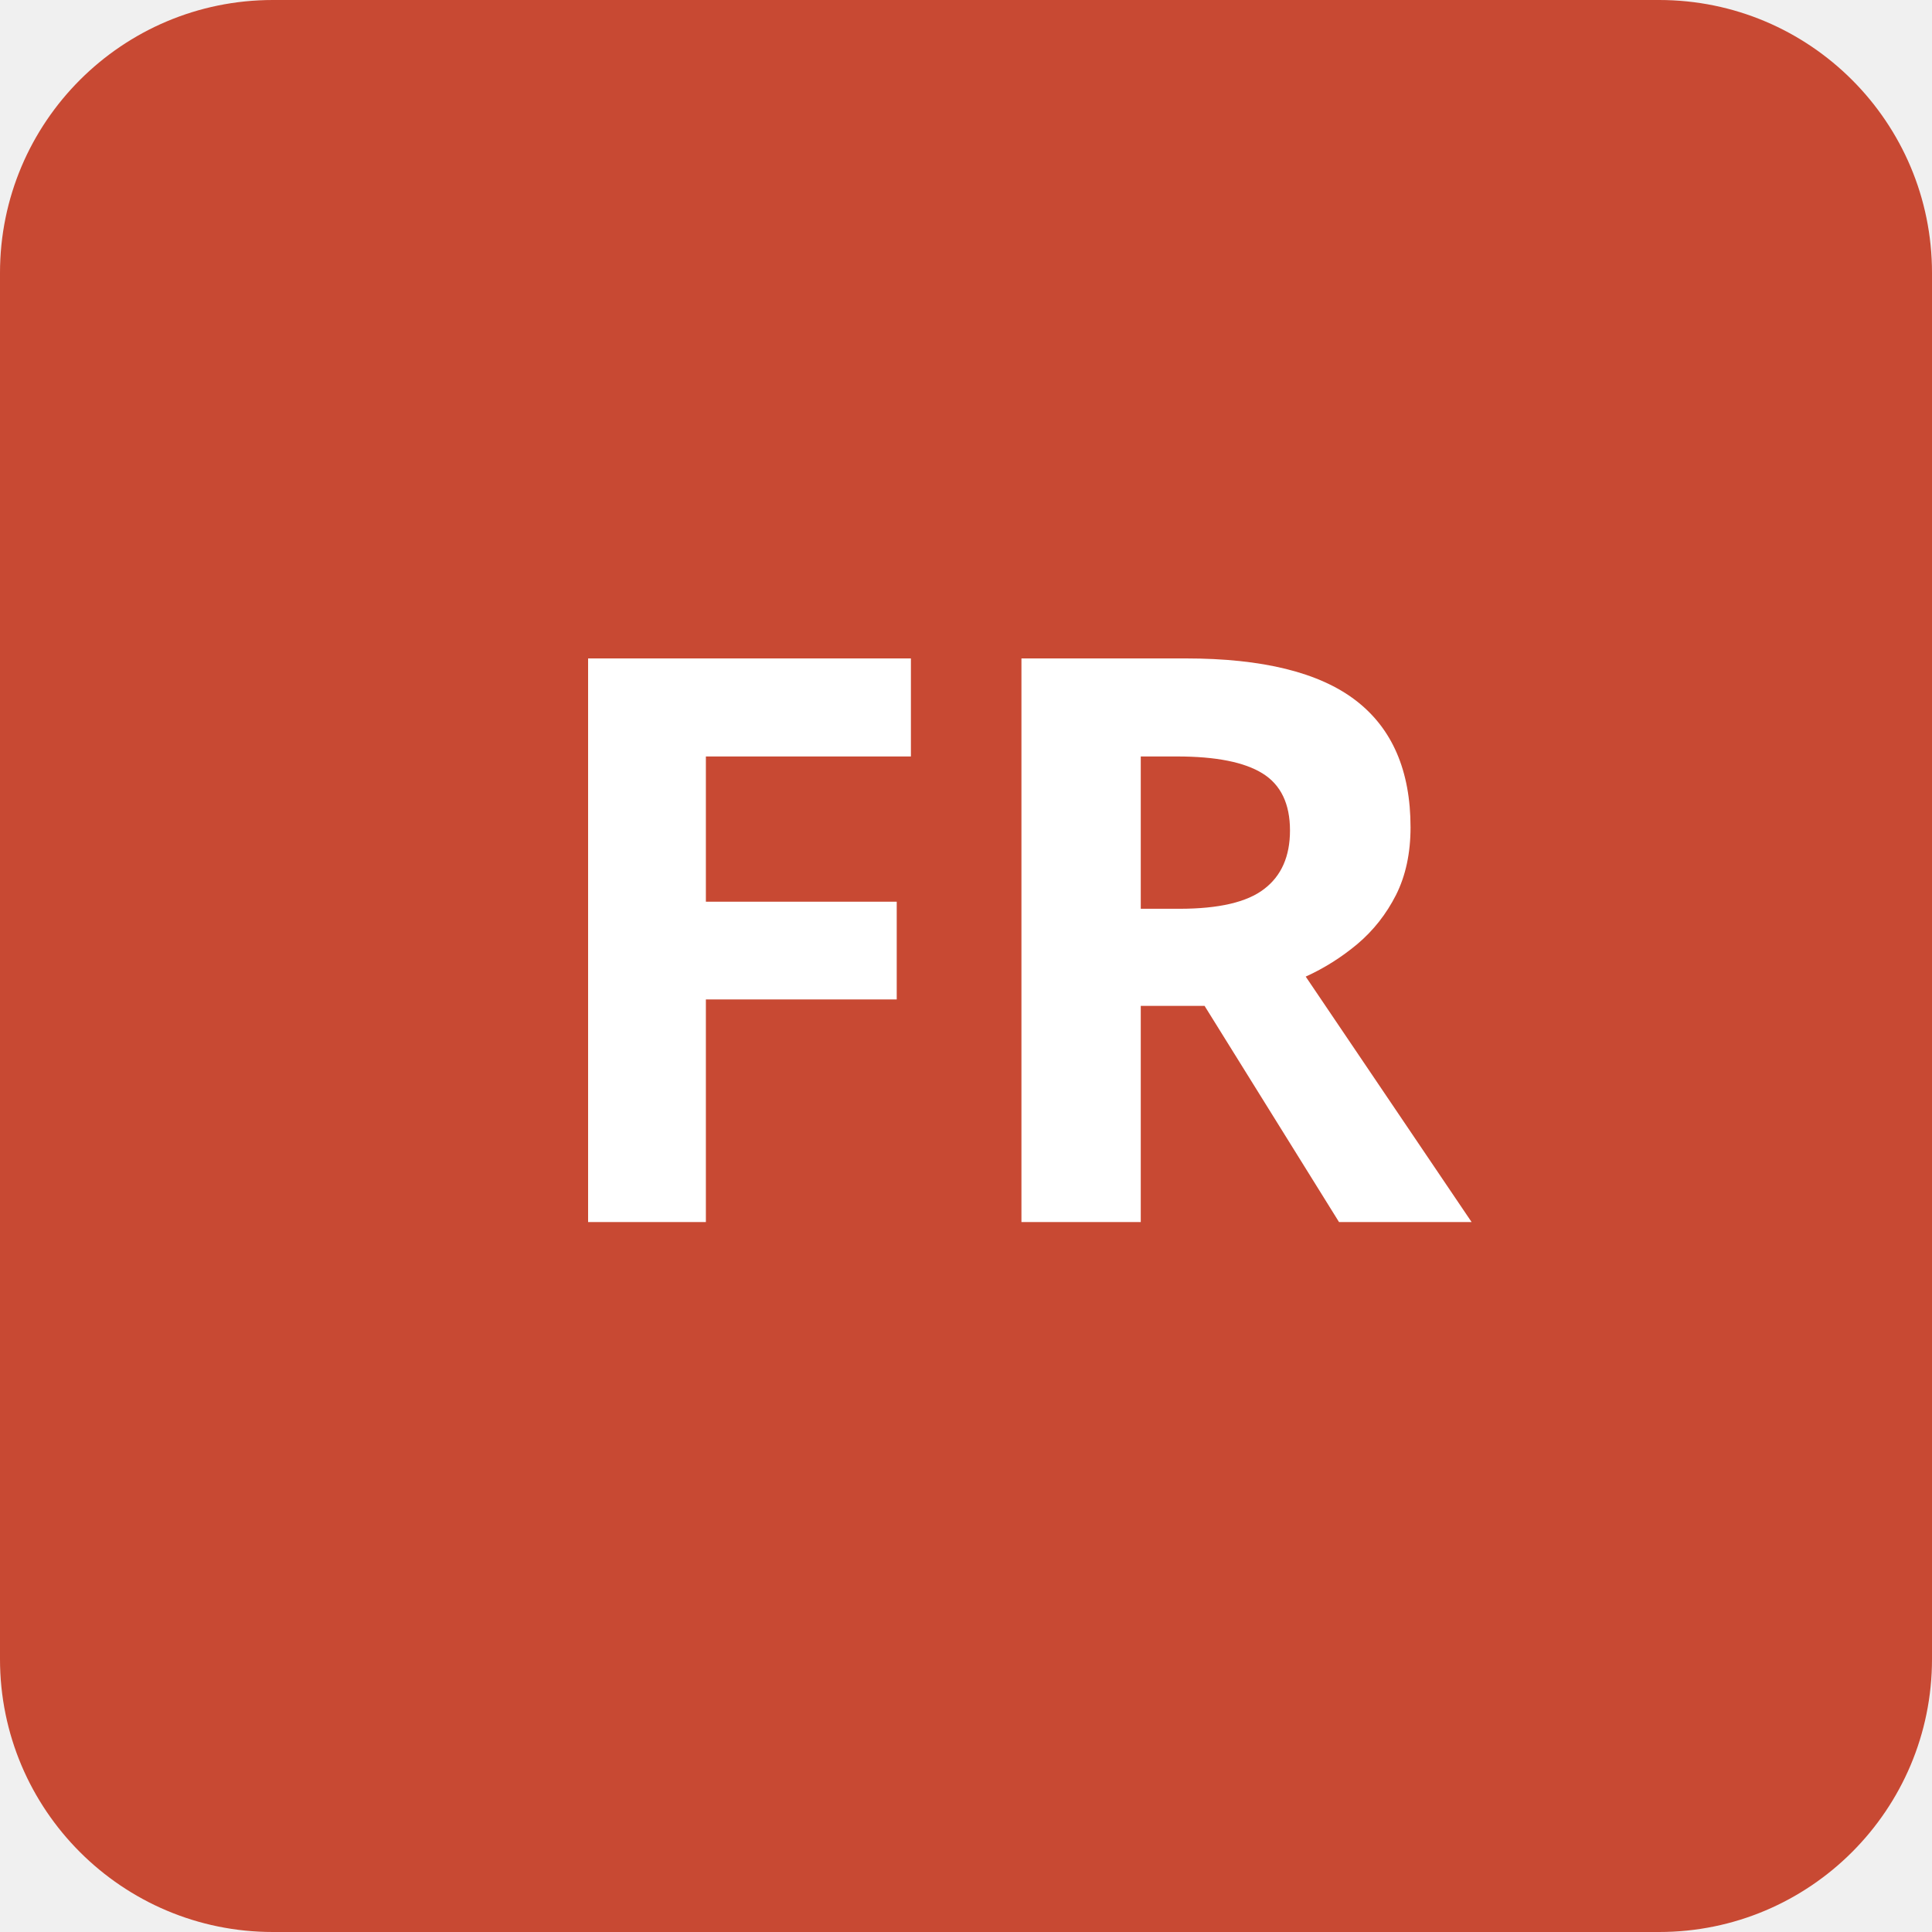
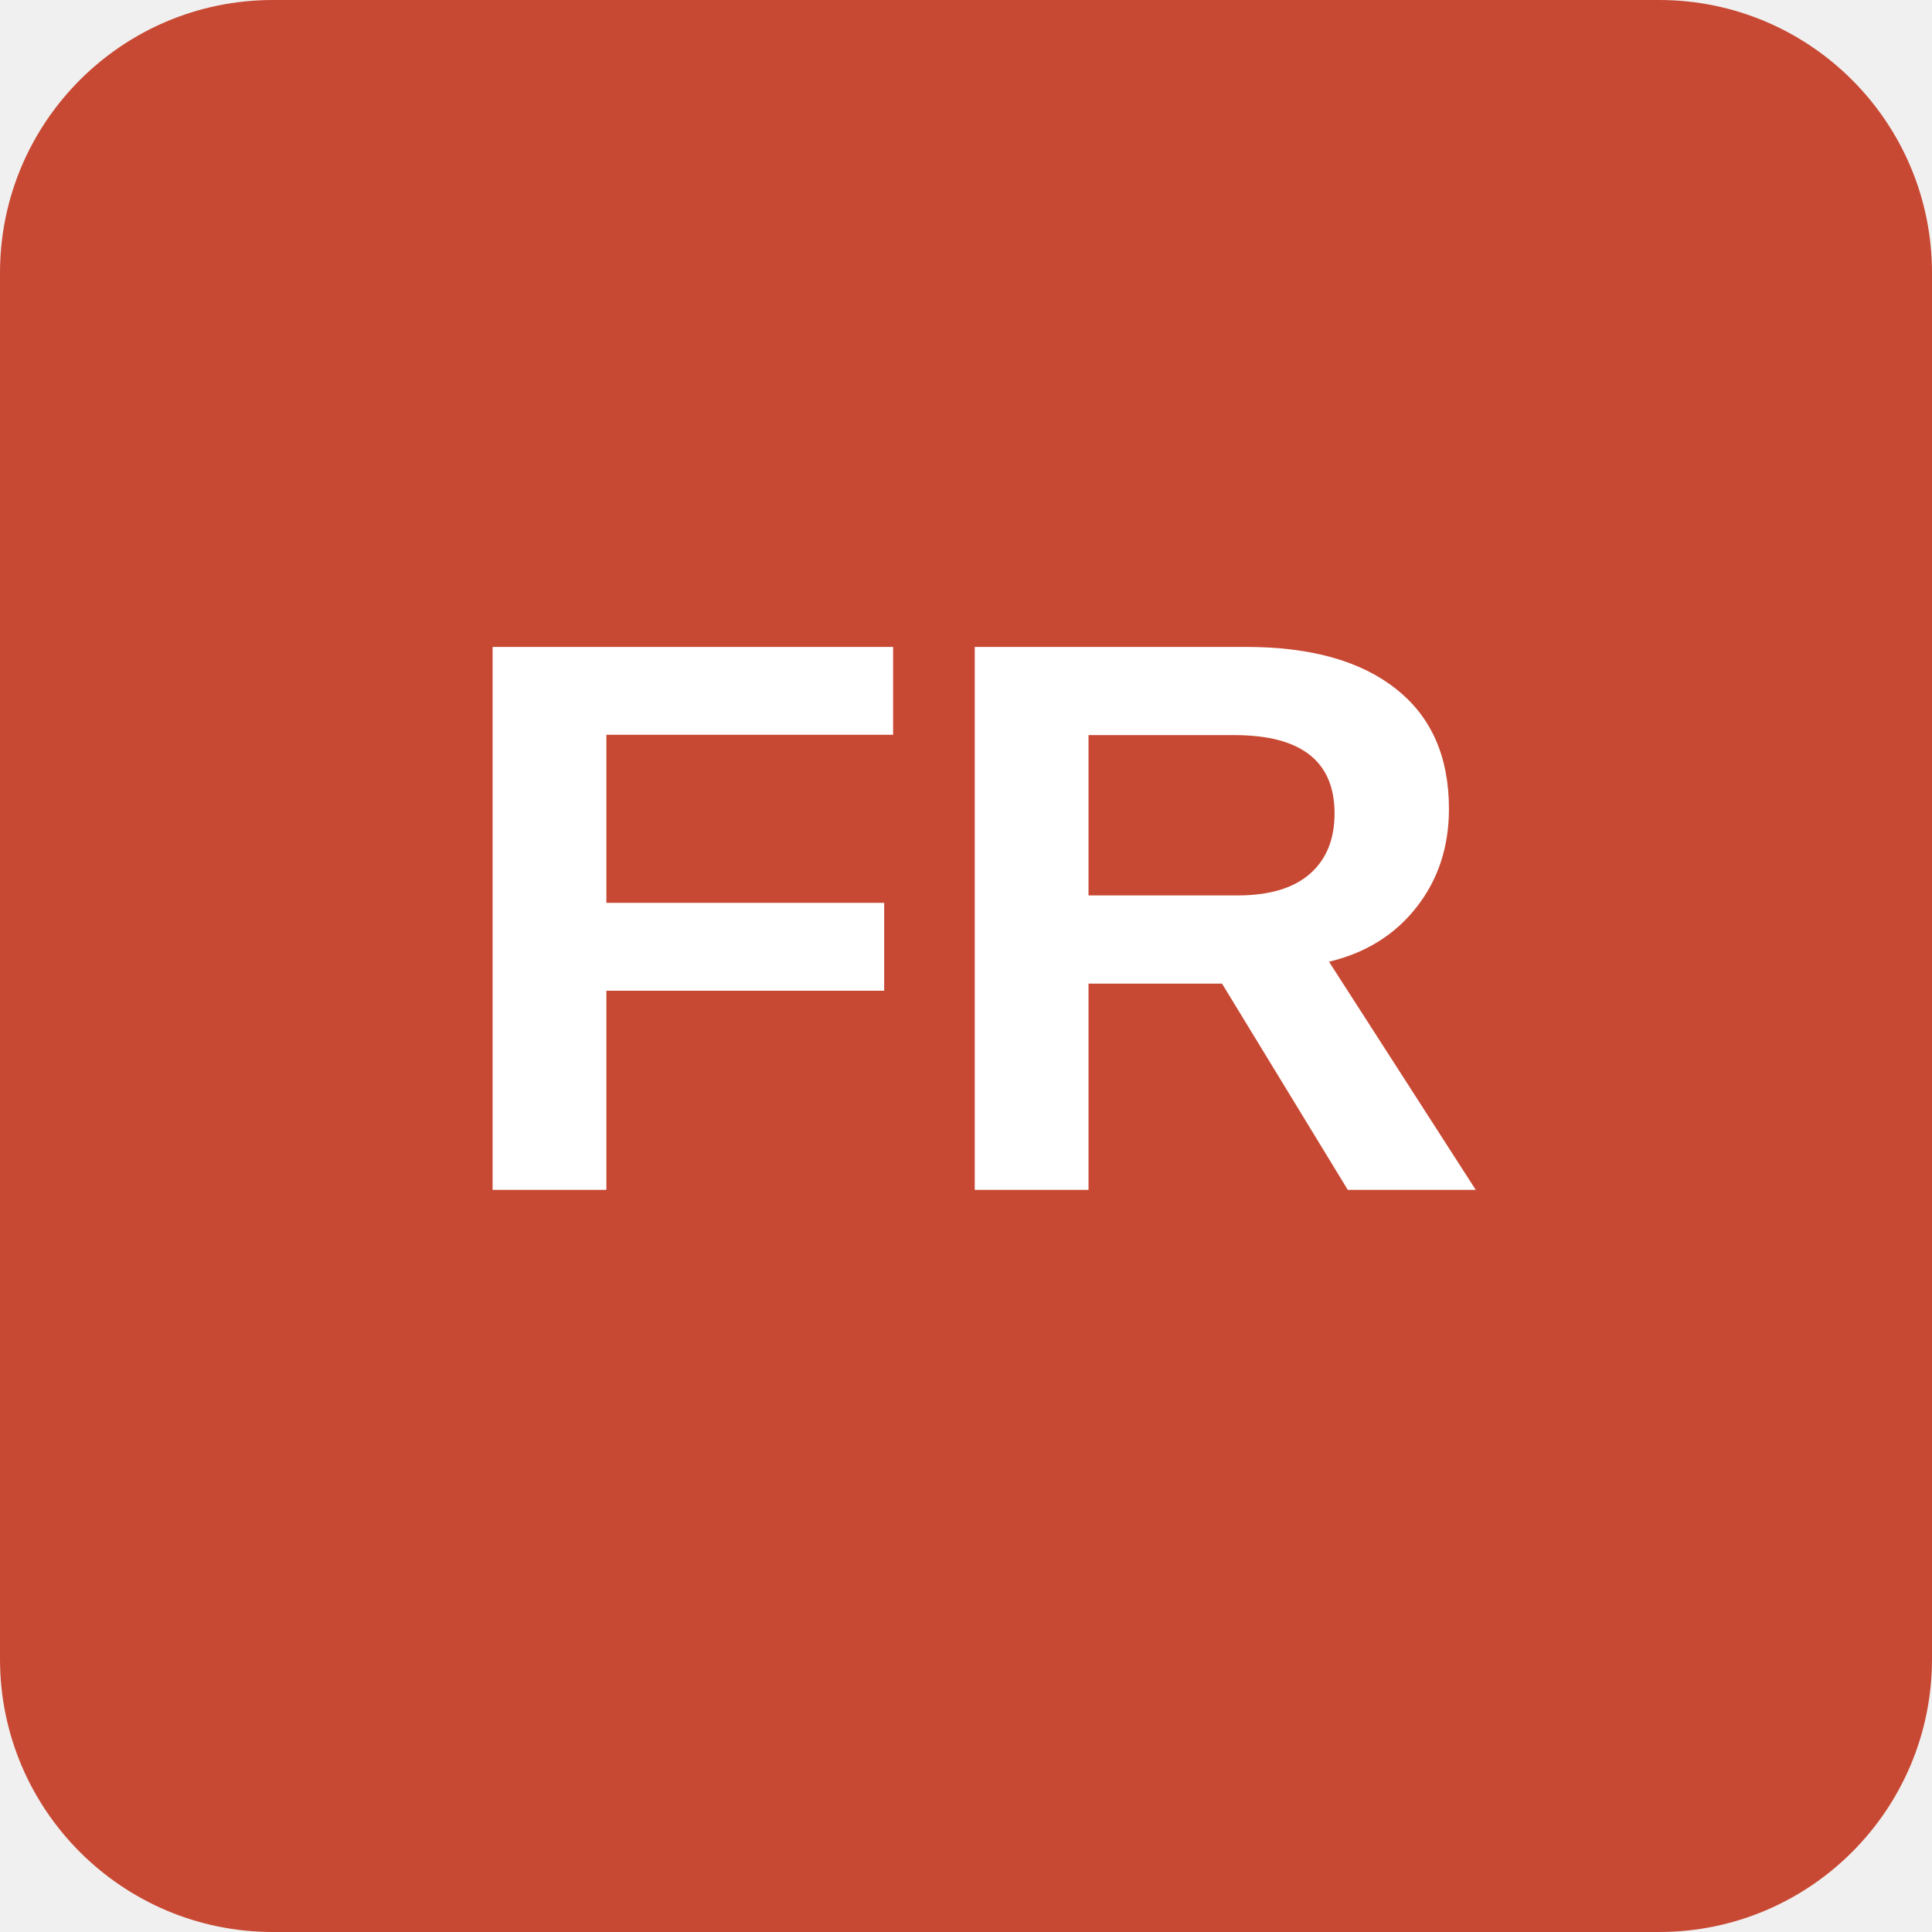
<svg xmlns="http://www.w3.org/2000/svg" id="Layer_2" data-name="Layer 2" viewBox="0 0 97.91 97.91">
  <defs>
    <style>
      .cls-1, .cls-2 {
        isolation: isolate;
      }

      .cls-2 {
        fill: #fff;
-         font-family: Soleil-Bold, Soleil;
+         font-family: Arial, Helvetica, sans-serif;
        font-size: 40px;
        font-weight: 700;
+         text-anchor: middle;
+         dominant-baseline: middle;
      }

      .cls-3 {
        fill: #c84933;
      }
    </style>
  </defs>
  <g id="Calque_1" data-name="Calque 1">
    <rect class="cls-3" width="97.91" height="97.91" rx="13.83" ry="13.83" />
-     <g id="EUS" class="cls-1">
-       <text class="cls-2" transform="translate(26.21 61.93)">
-         <tspan x="0" y="0">FR</tspan>
-       </text>
+     <g id="FR" class="cls-1">
+       <text class="cls-2" x="48.955" y="48.955">FR</text>
    </g>
  </g>
</svg>
